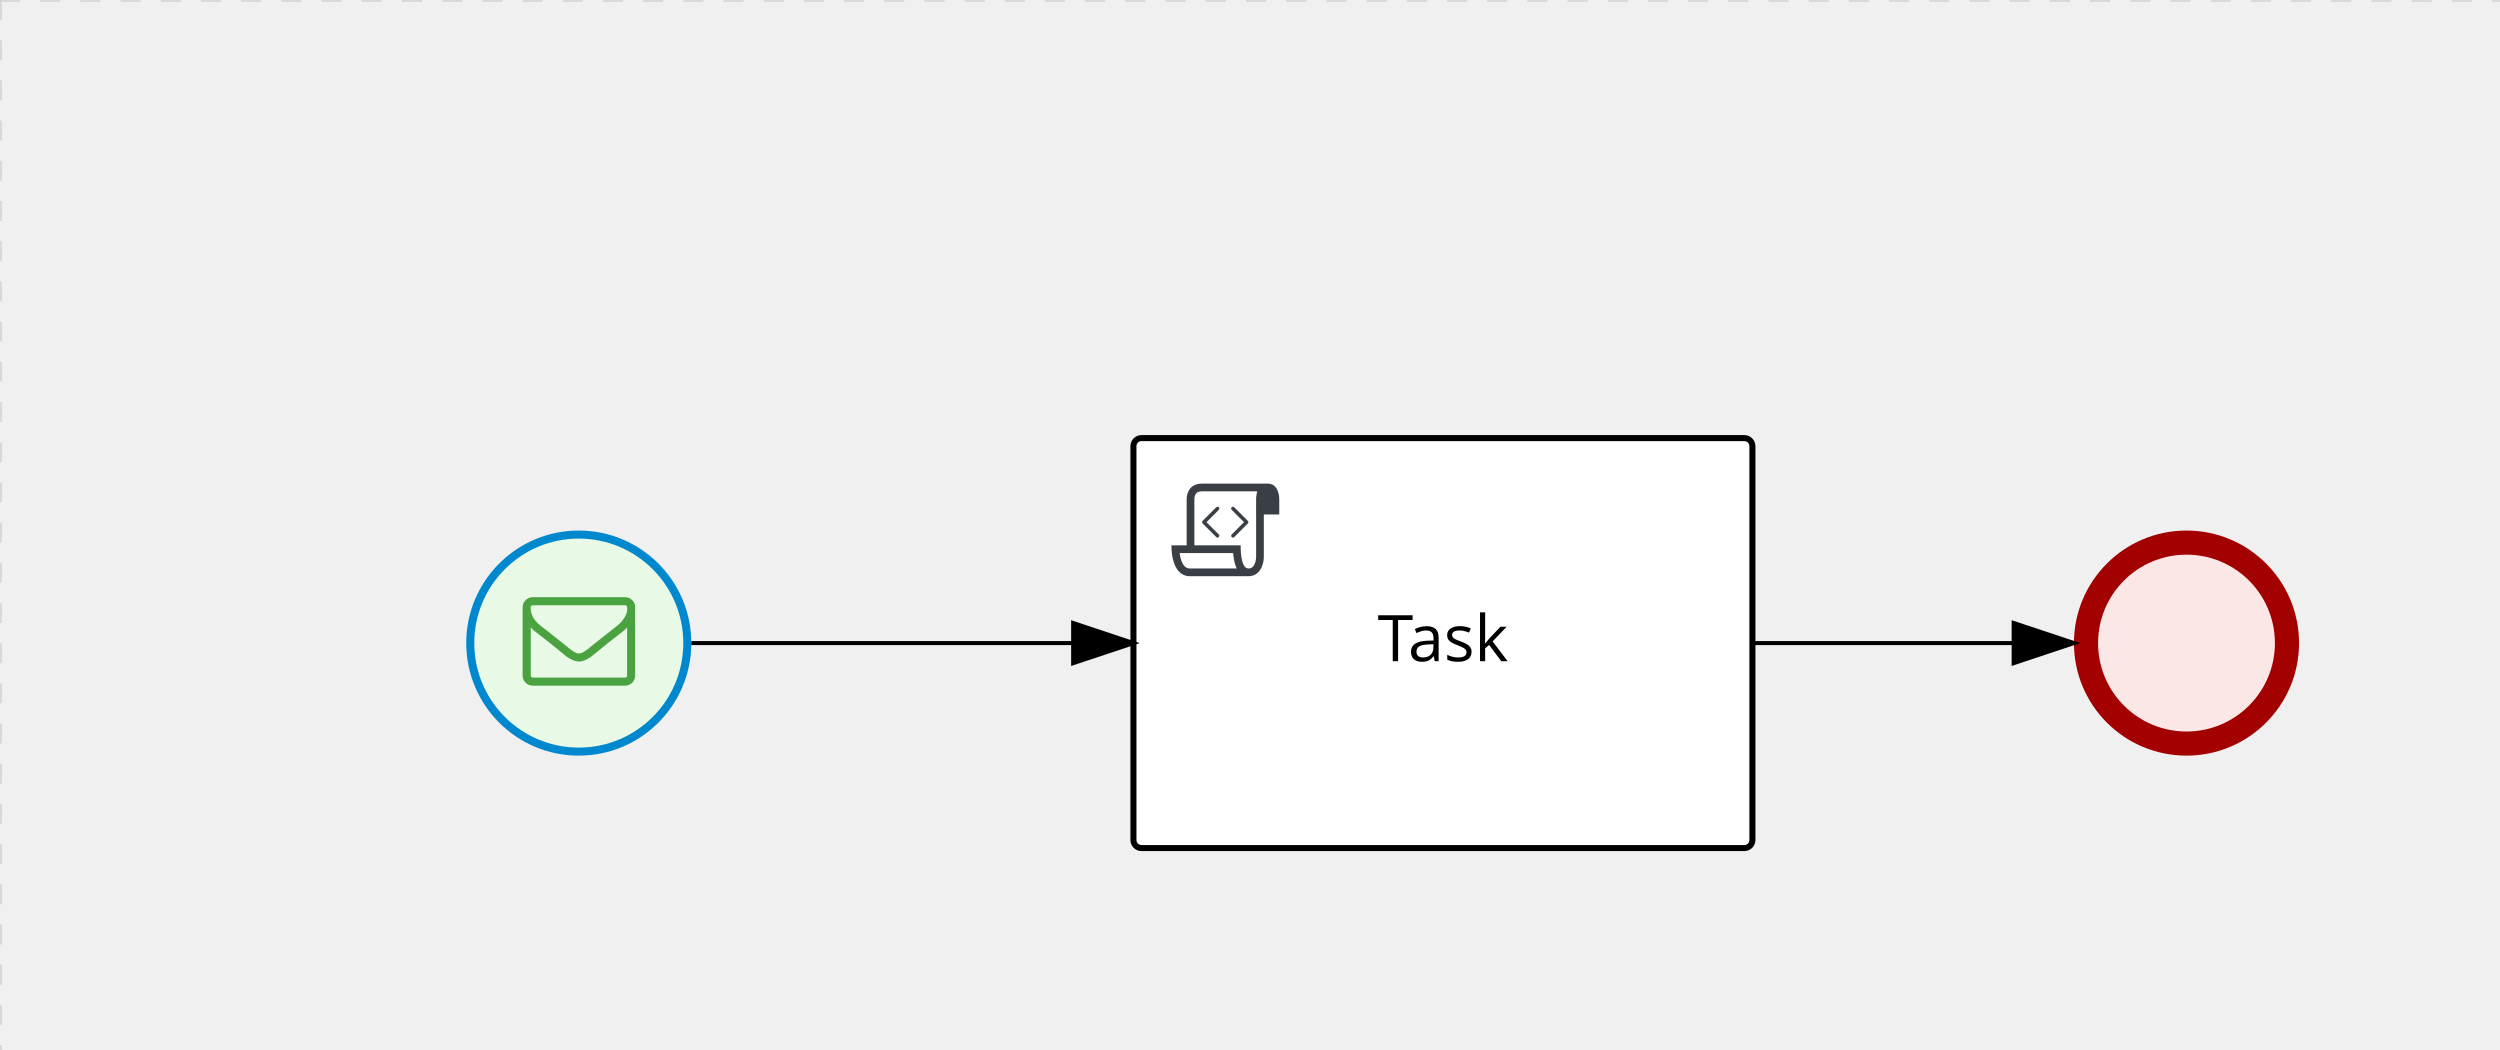
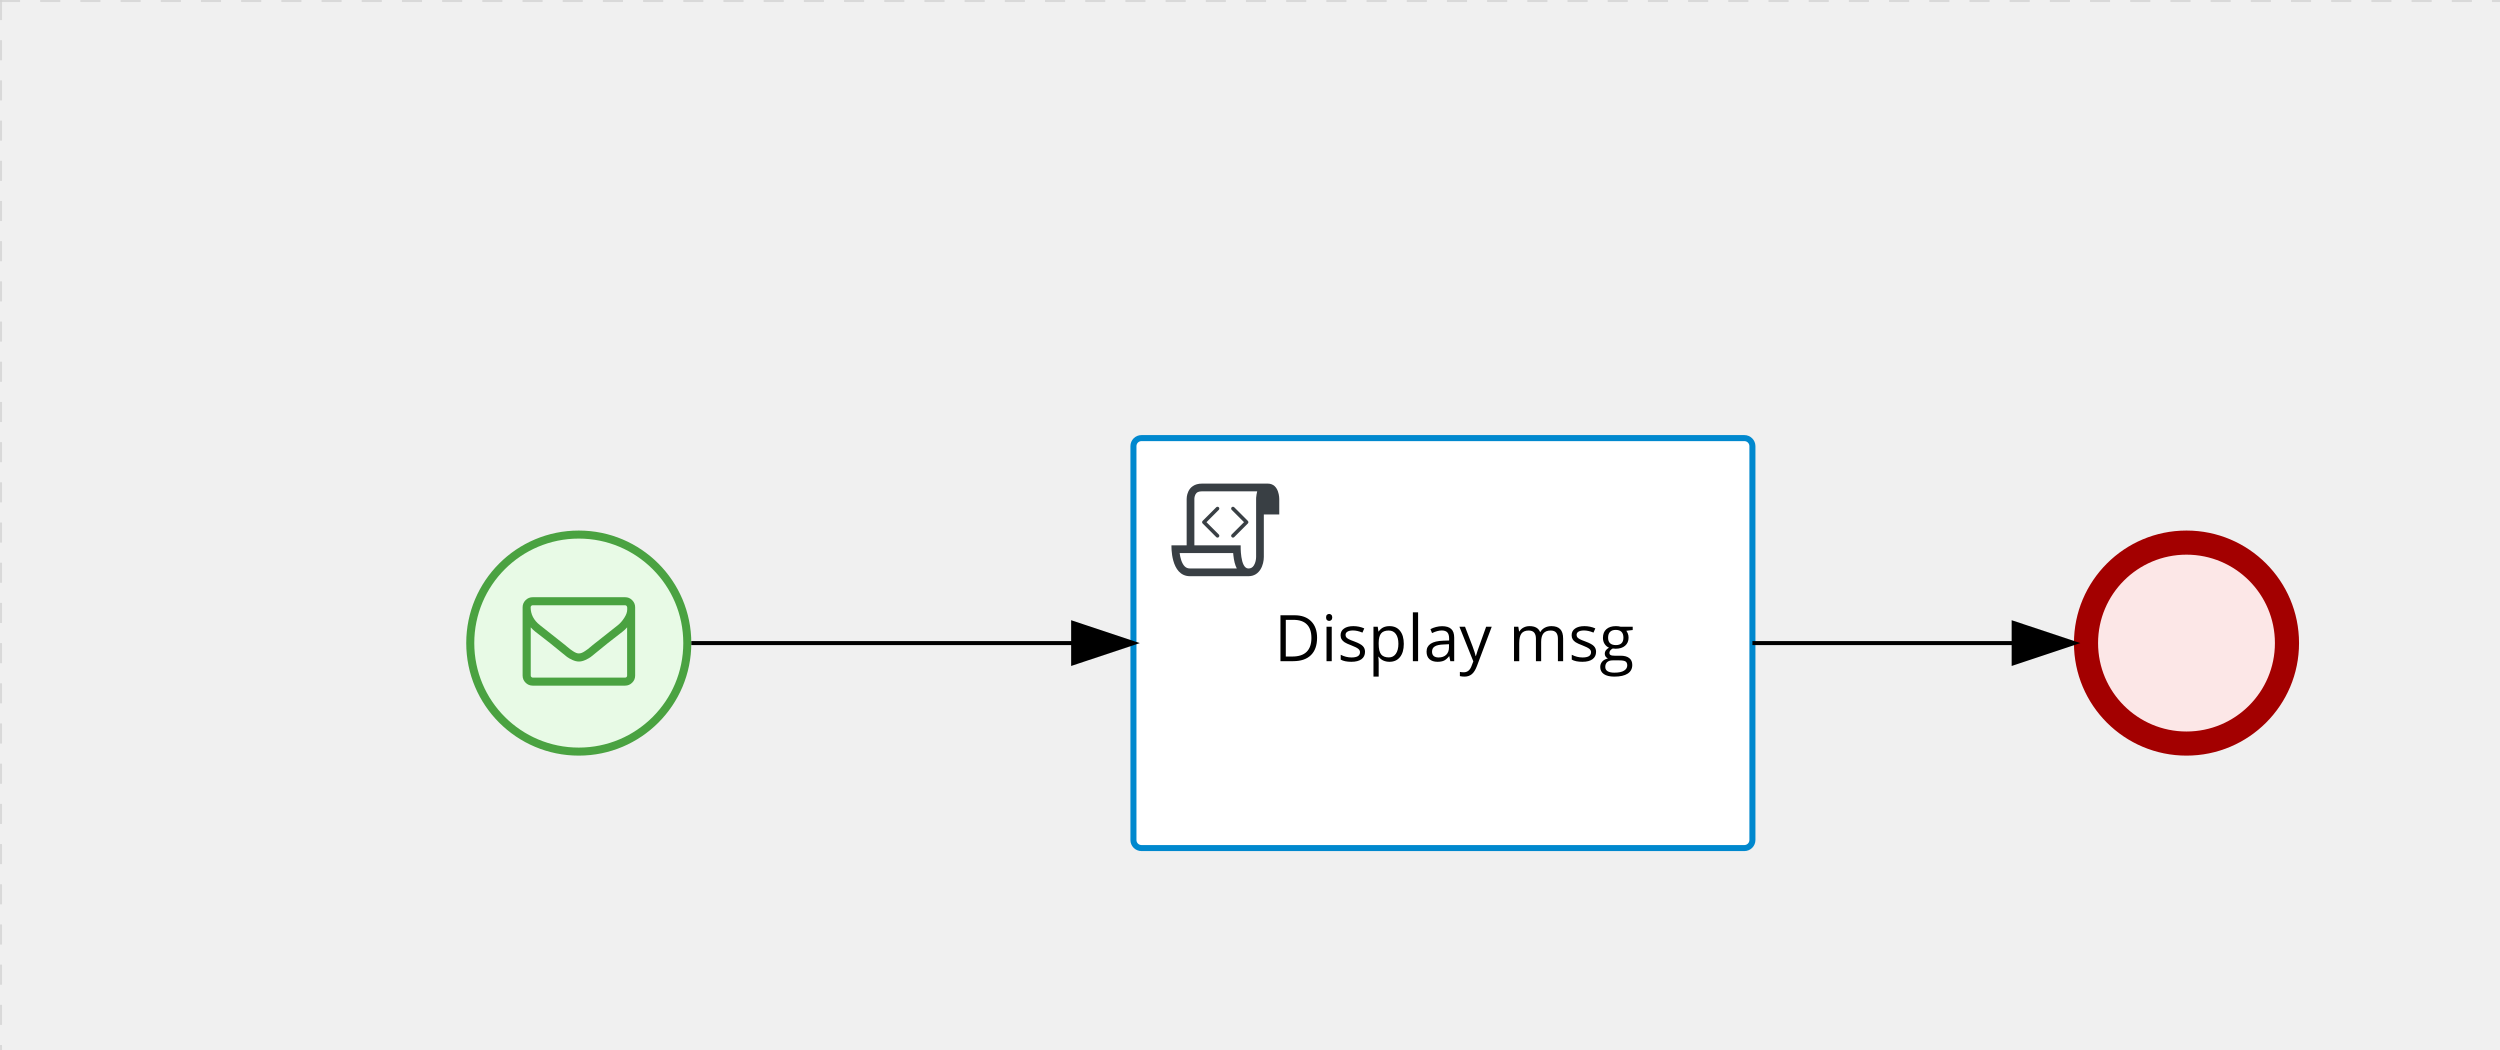
<svg xmlns="http://www.w3.org/2000/svg" version="1.1" width="622" height="261" viewBox="0 0 622 261">
  <defs />
  <g transform="matrix(1,0,0,1,0,0)">
    <g>
      <g>
        <g>
          <path fill="none" stroke="#d3d3d3" paint-order="fill stroke markers" d=" M 0 0 L 1200 0" stroke-miterlimit="10" stroke-opacity="0.8" stroke-dasharray="5" />
        </g>
        <g>
          <path fill="none" stroke="#d3d3d3" paint-order="fill stroke markers" d=" M 0 0 L 0 800" stroke-miterlimit="10" stroke-opacity="0.8" stroke-dasharray="5" />
        </g>
      </g>
      <g id="_8CF3EA99-5D04-40D9-8744-6AE92FF70AC7" bpmn2nodeid="_8CF3EA99-5D04-40D9-8744-6AE92FF70AC7" transform="matrix(1,0,0,1,516,132)">
        <g>
          <path fill="none" stroke="none" />
        </g>
        <g transform="matrix(0.125,0,0,0.125,0,0)">
          <g transform="matrix(1,0,0,1,0,0)">
            <path fill="#fce7e7" stroke="none" id="_8CF3EA99-5D04-40D9-8744-6AE92FF70AC7?shapeType=BACKGROUND" paint-order="stroke fill markers" d=" M 0 0 M 444 224 C 444 263.9 434.2 300.8 414.4 334.5 C 394.7 368.2 368 394.9 334.4 414.5 C 300.8 434.1 263.9 444 224 444 C 184.1 444 147.2 434.2 113.5 414.4 C 79.8 394.7 53.1 368 33.5 334.4 C 13.9 300.8 4 263.9 4 224 C 4 184.1 13.8 147.2 33.6 113.5 C 53.4 79.8 80.1 53.1 113.6 33.5 C 147.1 13.9 184.1 4 224 4 C 263.9 4 300.8 13.8 334.5 33.6 C 368.2 53.4 394.9 80.1 414.5 113.6 C 434.1 147.1 444 184.1 444 224 Z" />
          </g>
          <g>
            <g transform="matrix(1,0,0,1,0,0)">
              <g transform="matrix(1,0,0,1,0,0)">
                <path fill="#a30000" stroke="none" id="_8CF3EA99-5D04-40D9-8744-6AE92FF70AC7?shapeType=BORDER&amp;renderType=FILL" paint-order="stroke fill markers" d=" M 0 0 M 224 0 C 100.3 0 0 100.3 0 224 C 0 347.7 100.3 448 224 448 C 347.7 448 448 347.7 448 224 C 448 100.3 347.7 0 224 0 Z M 0 0 M 224 400 C 126.8 400 48 321.2 48 224 C 48 126.8 126.8 48 224 48 C 321.2 48 400 126.8 400 224 C 400 321.2 321.2 400 224 400 Z" />
              </g>
            </g>
          </g>
        </g>
        <g transform="matrix(1,0,0,1,28,61)" />
      </g>
      <g id="_378E58B9-7C69-47F5-8E8C-1473258B1C20" bpmn2nodeid="_378E58B9-7C69-47F5-8E8C-1473258B1C20" transform="matrix(1,0,0,1,282,109)">
        <g>
          <path fill="none" stroke="none" />
        </g>
        <g transform="matrix(1,0,0,1,0,0)">
          <path fill="#ffffff" stroke="none" id="_378E58B9-7C69-47F5-8E8C-1473258B1C20?shapeType=BACKGROUND" paint-order="stroke fill markers" d=" M 2 0 L 152 0 L 152 0 A 2 2 0 0 1 154 2 L 154 100 L 154 100 A 2 2 0 0 1 152 102 L 2 102 L 2 102 A 2 2 0 0 1 0 100 L 0 2 L 0 2 A 2 2 0 0 1 2 0 Z" />
        </g>
        <g transform="matrix(1,0,0,1,0,0)">
-           <path fill="none" stroke="rgb(0,0,0)" id="_378E58B9-7C69-47F5-8E8C-1473258B1C20?shapeType=BORDER&amp;renderType=STROKE" paint-order="fill stroke markers" d=" M 2 0 L 152 0 L 152 0 A 2 2 0 0 1 154 2 L 154 100 L 154 100 A 2 2 0 0 1 152 102 L 2 102 L 2 102 A 2 2 0 0 1 0 100 L 0 2 L 0 2 A 2 2 0 0 1 2 0 Z" stroke-miterlimit="10" stroke-width="1.5" stroke-dasharray="" />
+           <path fill="none" stroke="rgb(0,136,206)" id="_378E58B9-7C69-47F5-8E8C-1473258B1C20?shapeType=BORDER&amp;renderType=STROKE" paint-order="fill stroke markers" d=" M 2 0 L 152 0 L 152 0 A 2 2 0 0 1 154 2 L 154 100 L 154 100 A 2 2 0 0 1 152 102 L 2 102 L 2 102 A 2 2 0 0 1 0 100 L 0 2 L 0 2 A 2 2 0 0 1 2 0 Z" stroke-miterlimit="10" stroke-width="1.5" stroke-dasharray="" />
        </g>
        <g>
          <g transform="matrix(0.06,0,0,0.06,9.4,9.4)">
            <g transform="matrix(1,0,0,1,0,0)">
              <path fill="#393f44" stroke="none" id="_378E58B9-7C69-47F5-8E8C-1473258B1C20_task__19lb__DCo5" paint-order="stroke fill markers" d=" M 0 0 M 197.3 130.2 C 194.4 127.3 189.6 127.3 186.7 130.2 L 130.2 186.7 C 127.3 189.6 127.3 194.4 130.2 197.3 L 186.7 253.8 C 188.1 255.3 190.1 256 192 256 C 193.9 256 195.9 255.3 197.3 253.7 C 200.2 250.8 200.2 246 197.3 243.1 L 146.2 192 L 197.3 140.8 C 200.2 137.9 200.2 133.1 197.3 130.2 Z" />
            </g>
            <g transform="matrix(1,0,0,1,0,0)">
              <path fill="#393f44" stroke="none" id="_378E58B9-7C69-47F5-8E8C-1473258B1C20_task__19lb__fX7D" paint-order="stroke fill markers" d=" M 0 0 M 261.3 130.2 C 258.4 127.3 253.6 127.3 250.7 130.2 C 247.8 133.1 247.8 137.9 250.7 140.8 L 301.8 191.9 L 250.7 243 C 247.8 245.9 247.8 250.7 250.7 253.6 C 252.1 255.3 254.1 256 256 256 C 257.9 256 259.9 255.3 261.3 253.8 L 317.8 197.3 C 320.7 194.4 320.7 189.6 317.8 186.7 L 261.3 130.2 Z" />
            </g>
            <g transform="matrix(1,0,0,1,0,0)">
              <path fill="#393f44" stroke="none" id="_378E58B9-7C69-47F5-8E8C-1473258B1C20_task__19lb__LJwe" paint-order="stroke fill markers" d=" M 0 0 M 400 32 C 400 32 152.8 32 128 32 C 62 32 64 96 64 96 L 64 288 L 1 288 C 1 288 -4 416 78 416 L 320 416 C 368 416 384 368 384 336 C 384 314.2 384 224.4 384 160 L 448 160 L 448 96 C 448 96 449 32 400 32 Z M 0 0 M 78 383.9 C 68.5 383.9 61.6 381.1 55.5 374.9 C 43.4 362.4 37.5 339.6 34.9 320 L 256.9 320 C 257.1 322.7 257.3 325.4 257.6 328.2 C 260 351.6 264.7 370.1 271.9 383.9 L 78 383.9 L 78 383.9 Z M 0 0 M 352 336 C 352 345.9 349.6 360.3 342.9 371 C 337.2 380.1 330.4 384 320 384 C 285 384 288 288 288 288 L 96 288 L 96 96 L 96 95.9 L 96 95.1 C 96 90.6 97.6 78.3 104.7 71.2 C 106.5 69.4 111.9 64 128 64 L 356.5 64 C 354.4 72.8 352.8 81.8 352.2 89.9 C 352.2 90.5 352.1 91.1 352.1 91.7 C 352.1 92 352.1 92.3 352.1 92.6 C 352 94.8 352 96 352 96 L 352 160 L 352 336 Z" />
            </g>
          </g>
        </g>
-         <g transform="matrix(1,0,0,1,60.75,43.5)">
-           <text fill="#000000" stroke="none" font-family="Open Sans" font-size="12pt" font-style="normal" font-weight="normal" text-decoration="normal" x="16.25" y="12" text-anchor="middle" dominant-baseline="alphabetic">Task</text>
+         <g transform="matrix(1,0,0,1,35,43.5)">
+           <text fill="#000000" stroke="none" font-family="Open Sans" font-size="12pt" font-style="normal" font-weight="normal" text-decoration="normal" x="44.797" y="12" text-anchor="middle" dominant-baseline="alphabetic">Display msg</text>
        </g>
      </g>
      <g id="_6BDDAFFD-9E32-49F7-B55D-21A0565304C2" bpmn2nodeid="_6BDDAFFD-9E32-49F7-B55D-21A0565304C2" transform="matrix(1,0,0,1,116,132)">
        <g>
          <path fill="none" stroke="none" />
        </g>
        <g transform="matrix(0.125,0,0,0.125,0,0)">
          <g transform="matrix(1,0,0,1,0,0)">
            <path fill="#e8fae6" stroke="none" id="_6BDDAFFD-9E32-49F7-B55D-21A0565304C2?shapeType=BACKGROUND" paint-order="stroke fill markers" d=" M 0 0 M 444 224 C 444 263.9 434.2 300.8 414.4 334.5 C 394.7 368.2 368 394.9 334.4 414.5 C 300.8 434.1 263.9 444 224 444 C 184.1 444 147.2 434.2 113.5 414.4 C 79.8 394.7 53.1 368 33.5 334.4 C 13.9 300.8 4 263.9 4 224 C 4 184.1 13.8 147.2 33.6 113.5 C 53.4 79.8 80.1 53.1 113.6 33.5 C 147.1 13.9 184.1 4 224 4 C 263.9 4 300.8 13.8 334.5 33.6 C 368.2 53.4 394.9 80.1 414.5 113.6 C 434.1 147.1 444 184.1 444 224 Z" />
          </g>
          <g>
            <g transform="matrix(1,0,0,1,0,0)">
              <g transform="matrix(1,0,0,1,0,0)">
-                 <path fill="rgb(0,136,206)" stroke="none" id="_6BDDAFFD-9E32-49F7-B55D-21A0565304C2?shapeType=BORDER&amp;renderType=FILL" paint-order="stroke fill markers" d=" M 0 0 M 224 0 C 100.3 0 0 100.3 0 224 C 0 347.7 100.3 448 224 448 C 347.7 448 448 347.7 448 224 C 448 100.3 347.7 0 224 0 Z M 0 0 M 224 432 C 109.1 432 16 338.9 16 224 C 16 109.1 109.1 16 224 16 C 338.9 16 432 109.1 432 224 C 432 338.9 338.9 432 224 432 Z" />
+                 <path fill="rgb(74,162,65)" stroke="none" id="_6BDDAFFD-9E32-49F7-B55D-21A0565304C2?shapeType=BORDER&amp;renderType=FILL" paint-order="stroke fill markers" d=" M 0 0 M 224 0 C 100.3 0 0 100.3 0 224 C 0 347.7 100.3 448 224 448 C 347.7 448 448 347.7 448 224 C 448 100.3 347.7 0 224 0 Z M 0 0 M 224 432 C 109.1 432 16 338.9 16 224 C 16 109.1 109.1 16 224 16 C 338.9 16 432 109.1 432 224 C 432 338.9 338.9 432 224 432 Z" />
              </g>
            </g>
          </g>
          <g>
            <g transform="matrix(1,0,0,1,0,0)">
              <g transform="matrix(1,0,0,1,0,0)">
                <path fill="#4aa241" stroke="none" id="_6BDDAFFD-9E32-49F7-B55D-21A0565304C2_message-catching" paint-order="stroke fill markers" d=" M 0 0 M 320.2 288.7 L 320.2 192.7 C 317.6 195.7 314.7 198.5 311.6 200.9 C 289.2 218.1 271.5 232.1 258.4 243.1 C 254.2 246.7 250.7 249.5 248 251.5 C 245.3 253.5 241.8 255.5 237.2 257.6 C 232.6 259.7 228.4 260.7 224.4 260.7 L 224.2 260.7 C 220.2 260.7 216 259.7 211.4 257.6 C 206.8 255.5 203.2 253.5 200.6 251.5 C 197.9 249.5 194.5 246.7 190.2 243.1 C 177.1 232.1 159.3 218 137 200.9 C 133.9 198.4 131.1 195.7 128.4 192.7 L 128.4 288.7 C 128.4 289.8 128.8 290.7 129.6 291.5 C 130.4 292.3 131.4 292.7 132.4 292.7 L 316.4 292.7 C 317.5 292.7 318.4 292.3 319.2 291.5 C 319.9 290.7 320.2 289.8 320.2 288.7 Z M 0 0 M 320.2 152.7 C 320.2 151.6 319.8 150.7 319 149.9 C 318.2 149.1 317.3 148.7 316.2 148.7 L 316.2 148.7 L 132.2 148.7 C 131.1 148.7 130.2 149.1 129.4 149.9 C 128.6 150.7 128.2 151.6 128.2 152.7 C 128.2 166.7 134.3 178.5 146.6 188.2 C 162.7 200.9 179.4 214.1 196.7 227.8 C 197.2 228.2 198.6 229.5 201.1 231.5 C 203.6 233.6 205.5 235.1 206.9 236.2 C 208.3 237.3 210.1 238.6 212.5 240.1 C 214.9 241.6 216.9 242.8 218.8 243.5 C 220.7 244.3 222.5 244.6 224.2 244.6 L 224.4 244.6 C 226 244.6 227.8 244.2 229.8 243.5 C 231.8 242.8 233.8 241.6 236.1 240.1 C 238.4 238.6 240.3 237.2 241.7 236.2 C 243.1 235.1 245.1 233.6 247.5 231.5 C 249.9 229.4 251.4 228.3 251.9 227.8 C 269.3 214 285.9 200.9 302 188.2 C 306.5 184.6 310.7 179.8 314.6 173.7 C 318.5 167.7 320.4 162.2 320.4 157.3 L 320.4 154.2 L 320.4 152.7 Z M 0 0 M 336.2 152.7 L 336.2 288.7 C 336.2 294.2 334.3 298.9 330.3 302.8 C 326.4 306.7 321.7 308.7 316.2 308.7 L 132.2 308.7 C 126.7 308.7 122 306.7 118.1 302.8 C 114.2 298.9 112.2 294.2 112.2 288.7 L 112.2 152.7 C 112.2 147.2 114.2 142.5 118.1 138.6 C 122 134.7 126.7 132.7 132.2 132.7 L 316.2 132.7 C 321.7 132.7 326.4 134.6 330.3 138.6 C 334.2 142.6 336.2 147.2 336.2 152.7 Z" />
              </g>
            </g>
          </g>
        </g>
        <g transform="matrix(1,0,0,1,28,61)" />
      </g>
      <g id="_AF6DE26E-0AEA-468A-968C-94466575CE06" bpmn2nodeid="_AF6DE26E-0AEA-468A-968C-94466575CE06">
        <g>
          <path fill="none" stroke="#000000" paint-order="fill stroke markers" d=" M 172 160 L 267 160" stroke-miterlimit="10" stroke-dasharray="" />
        </g>
        <g transform="matrix(1,0,0,1,172,160)" />
        <g transform="matrix(6.123233995736766e-17,1,-1,6.123233995736766e-17,282,155)">
          <path fill="#000000" stroke="#000000" paint-order="fill stroke markers" d=" M 10 15 L 0 15 L 5 0 Z" stroke-miterlimit="10" stroke-dasharray="" />
        </g>
        <g transform="matrix(1,0,0,1,172,150)" />
      </g>
      <g id="_63A4C660-2F0A-4FB0-A3B9-030A7E2F1584" bpmn2nodeid="_63A4C660-2F0A-4FB0-A3B9-030A7E2F1584">
        <g>
          <path fill="none" stroke="#000000" paint-order="fill stroke markers" d=" M 436 160 L 501 160" stroke-miterlimit="10" stroke-dasharray="" />
        </g>
        <g transform="matrix(1,0,0,1,436,160)" />
        <g transform="matrix(6.123233995736766e-17,1,-1,6.123233995736766e-17,516,155)">
          <path fill="#000000" stroke="#000000" paint-order="fill stroke markers" d=" M 10 15 L 0 15 L 5 0 Z" stroke-miterlimit="10" stroke-dasharray="" />
        </g>
        <g transform="matrix(1,0,0,1,436,150)" />
      </g>
      <g transform="matrix(1,0,0,1,516,132)" />
+       <g transform="matrix(1,0,0,1,116,132)" />
      <g transform="matrix(1,0,0,1,282,109)" />
-       <g transform="matrix(1,0,0,1,116,132)" />
    </g>
  </g>
</svg>
